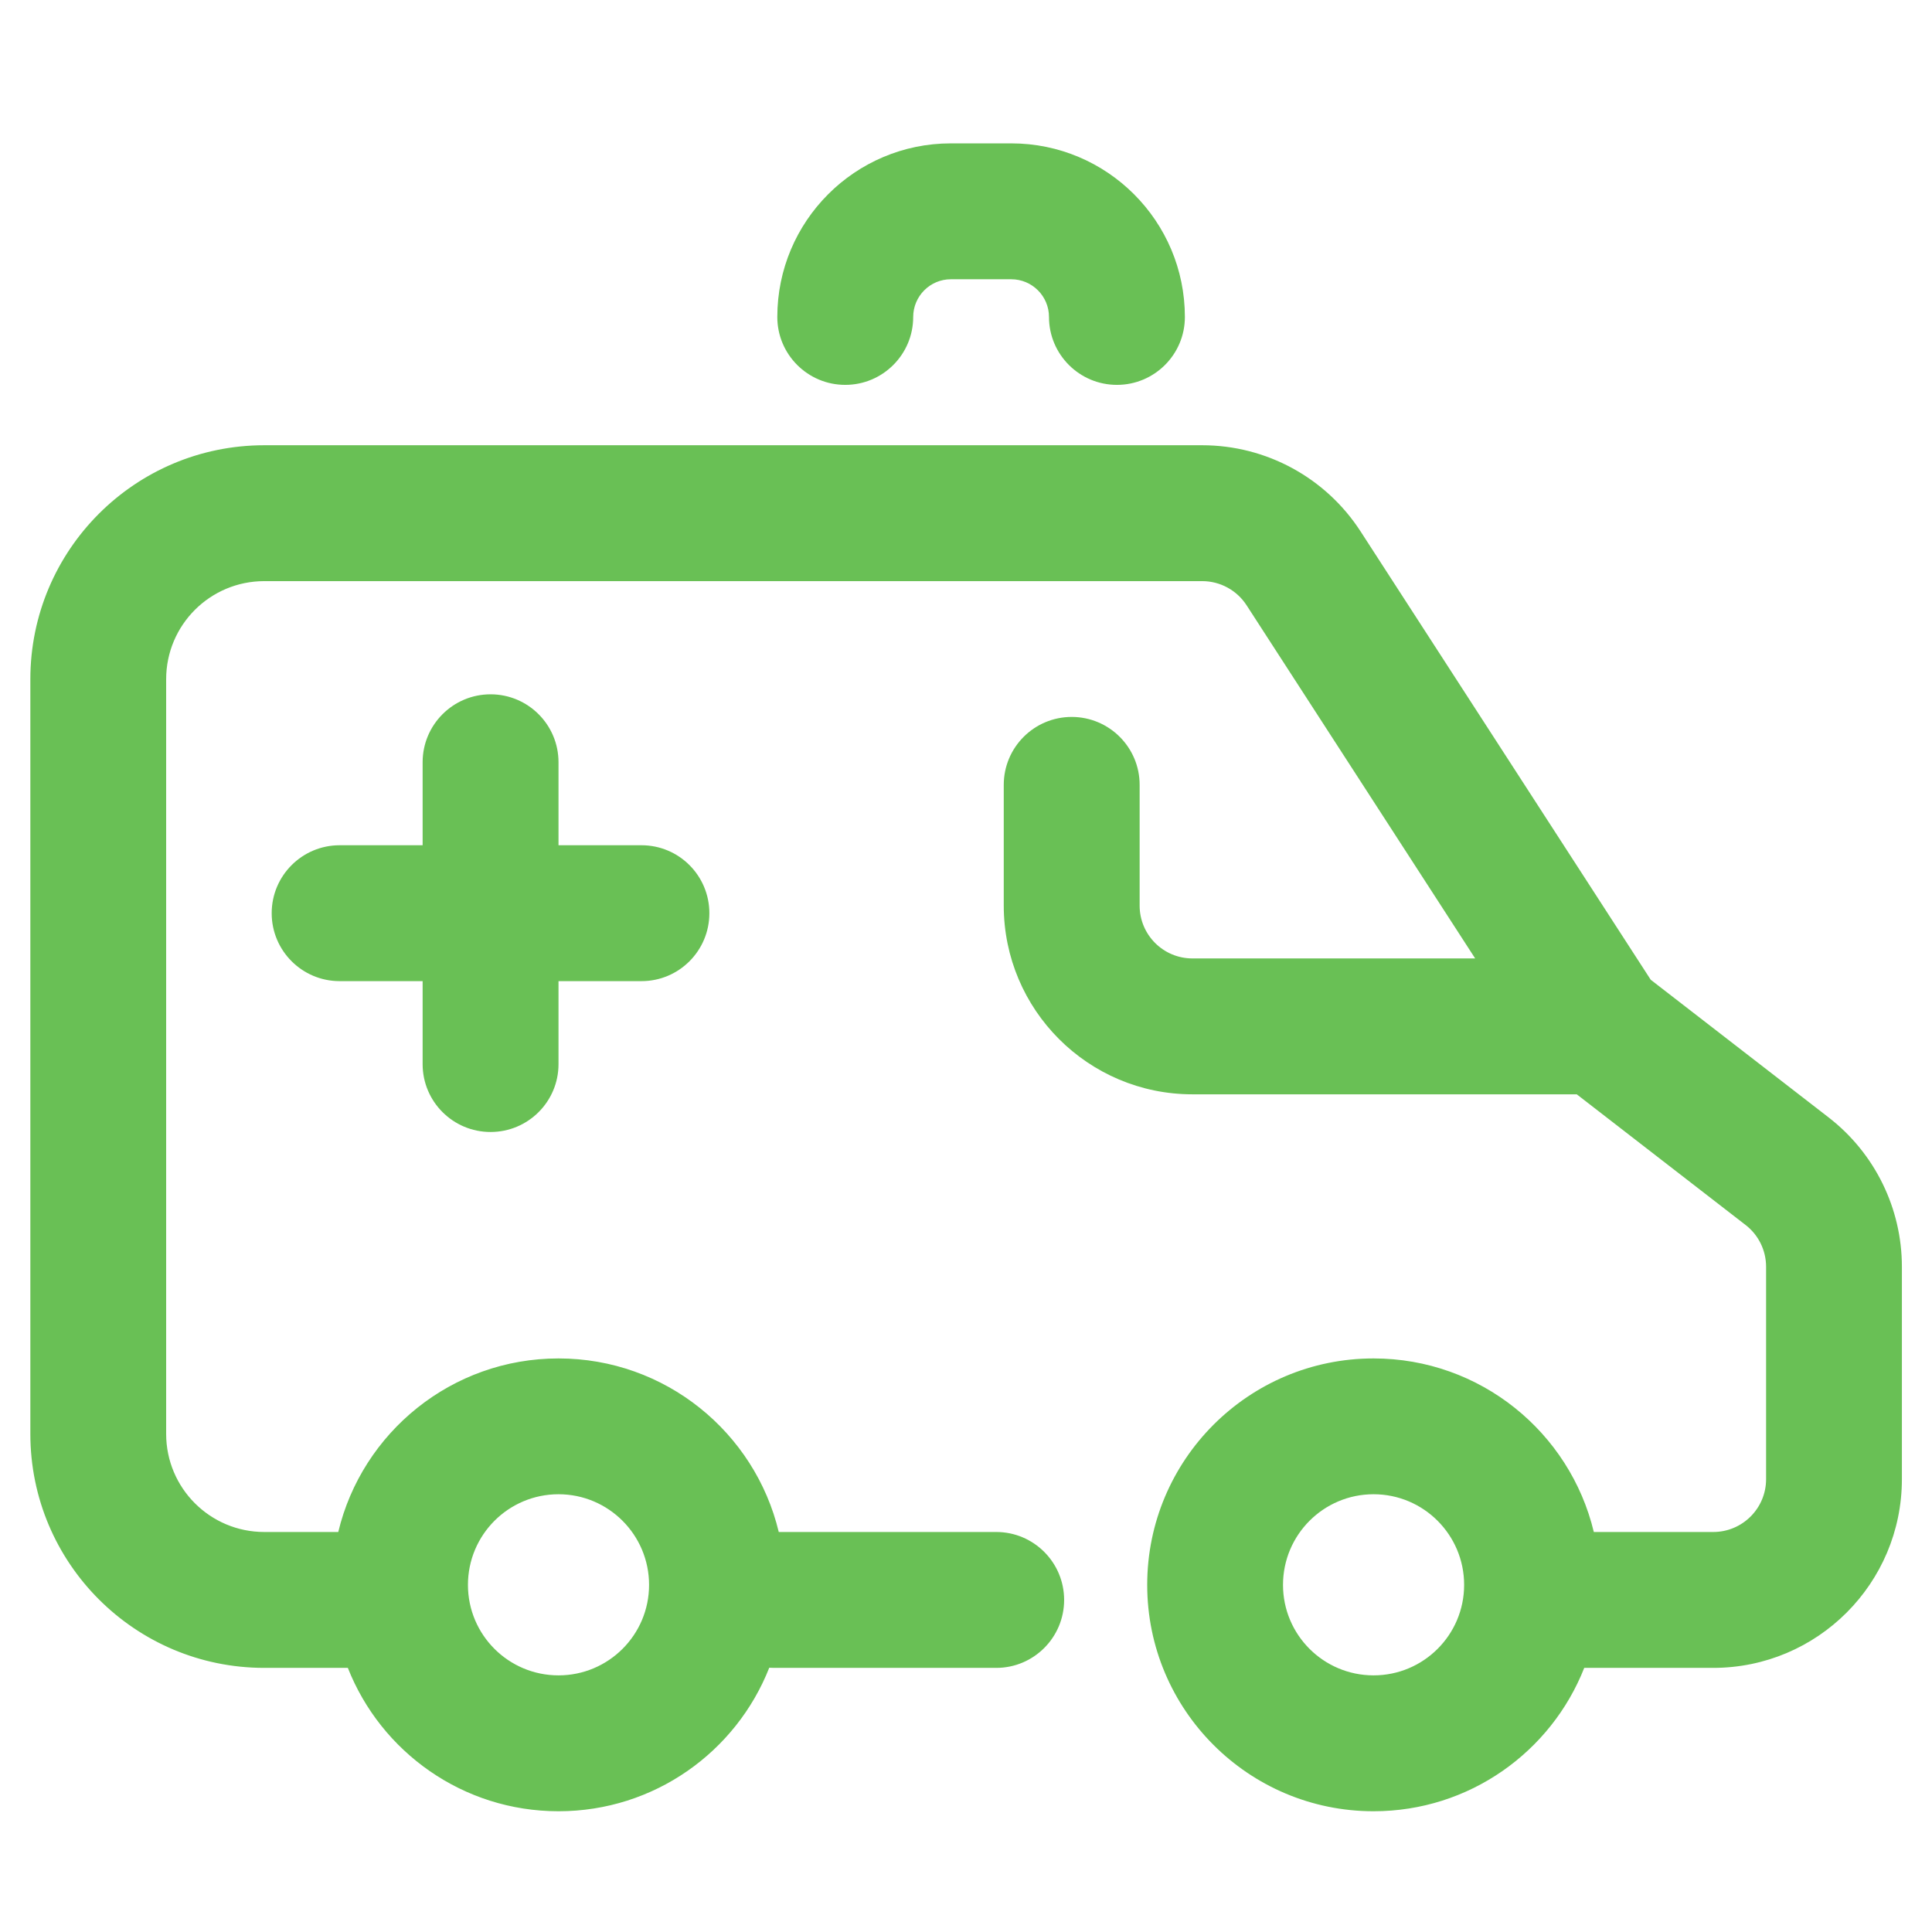
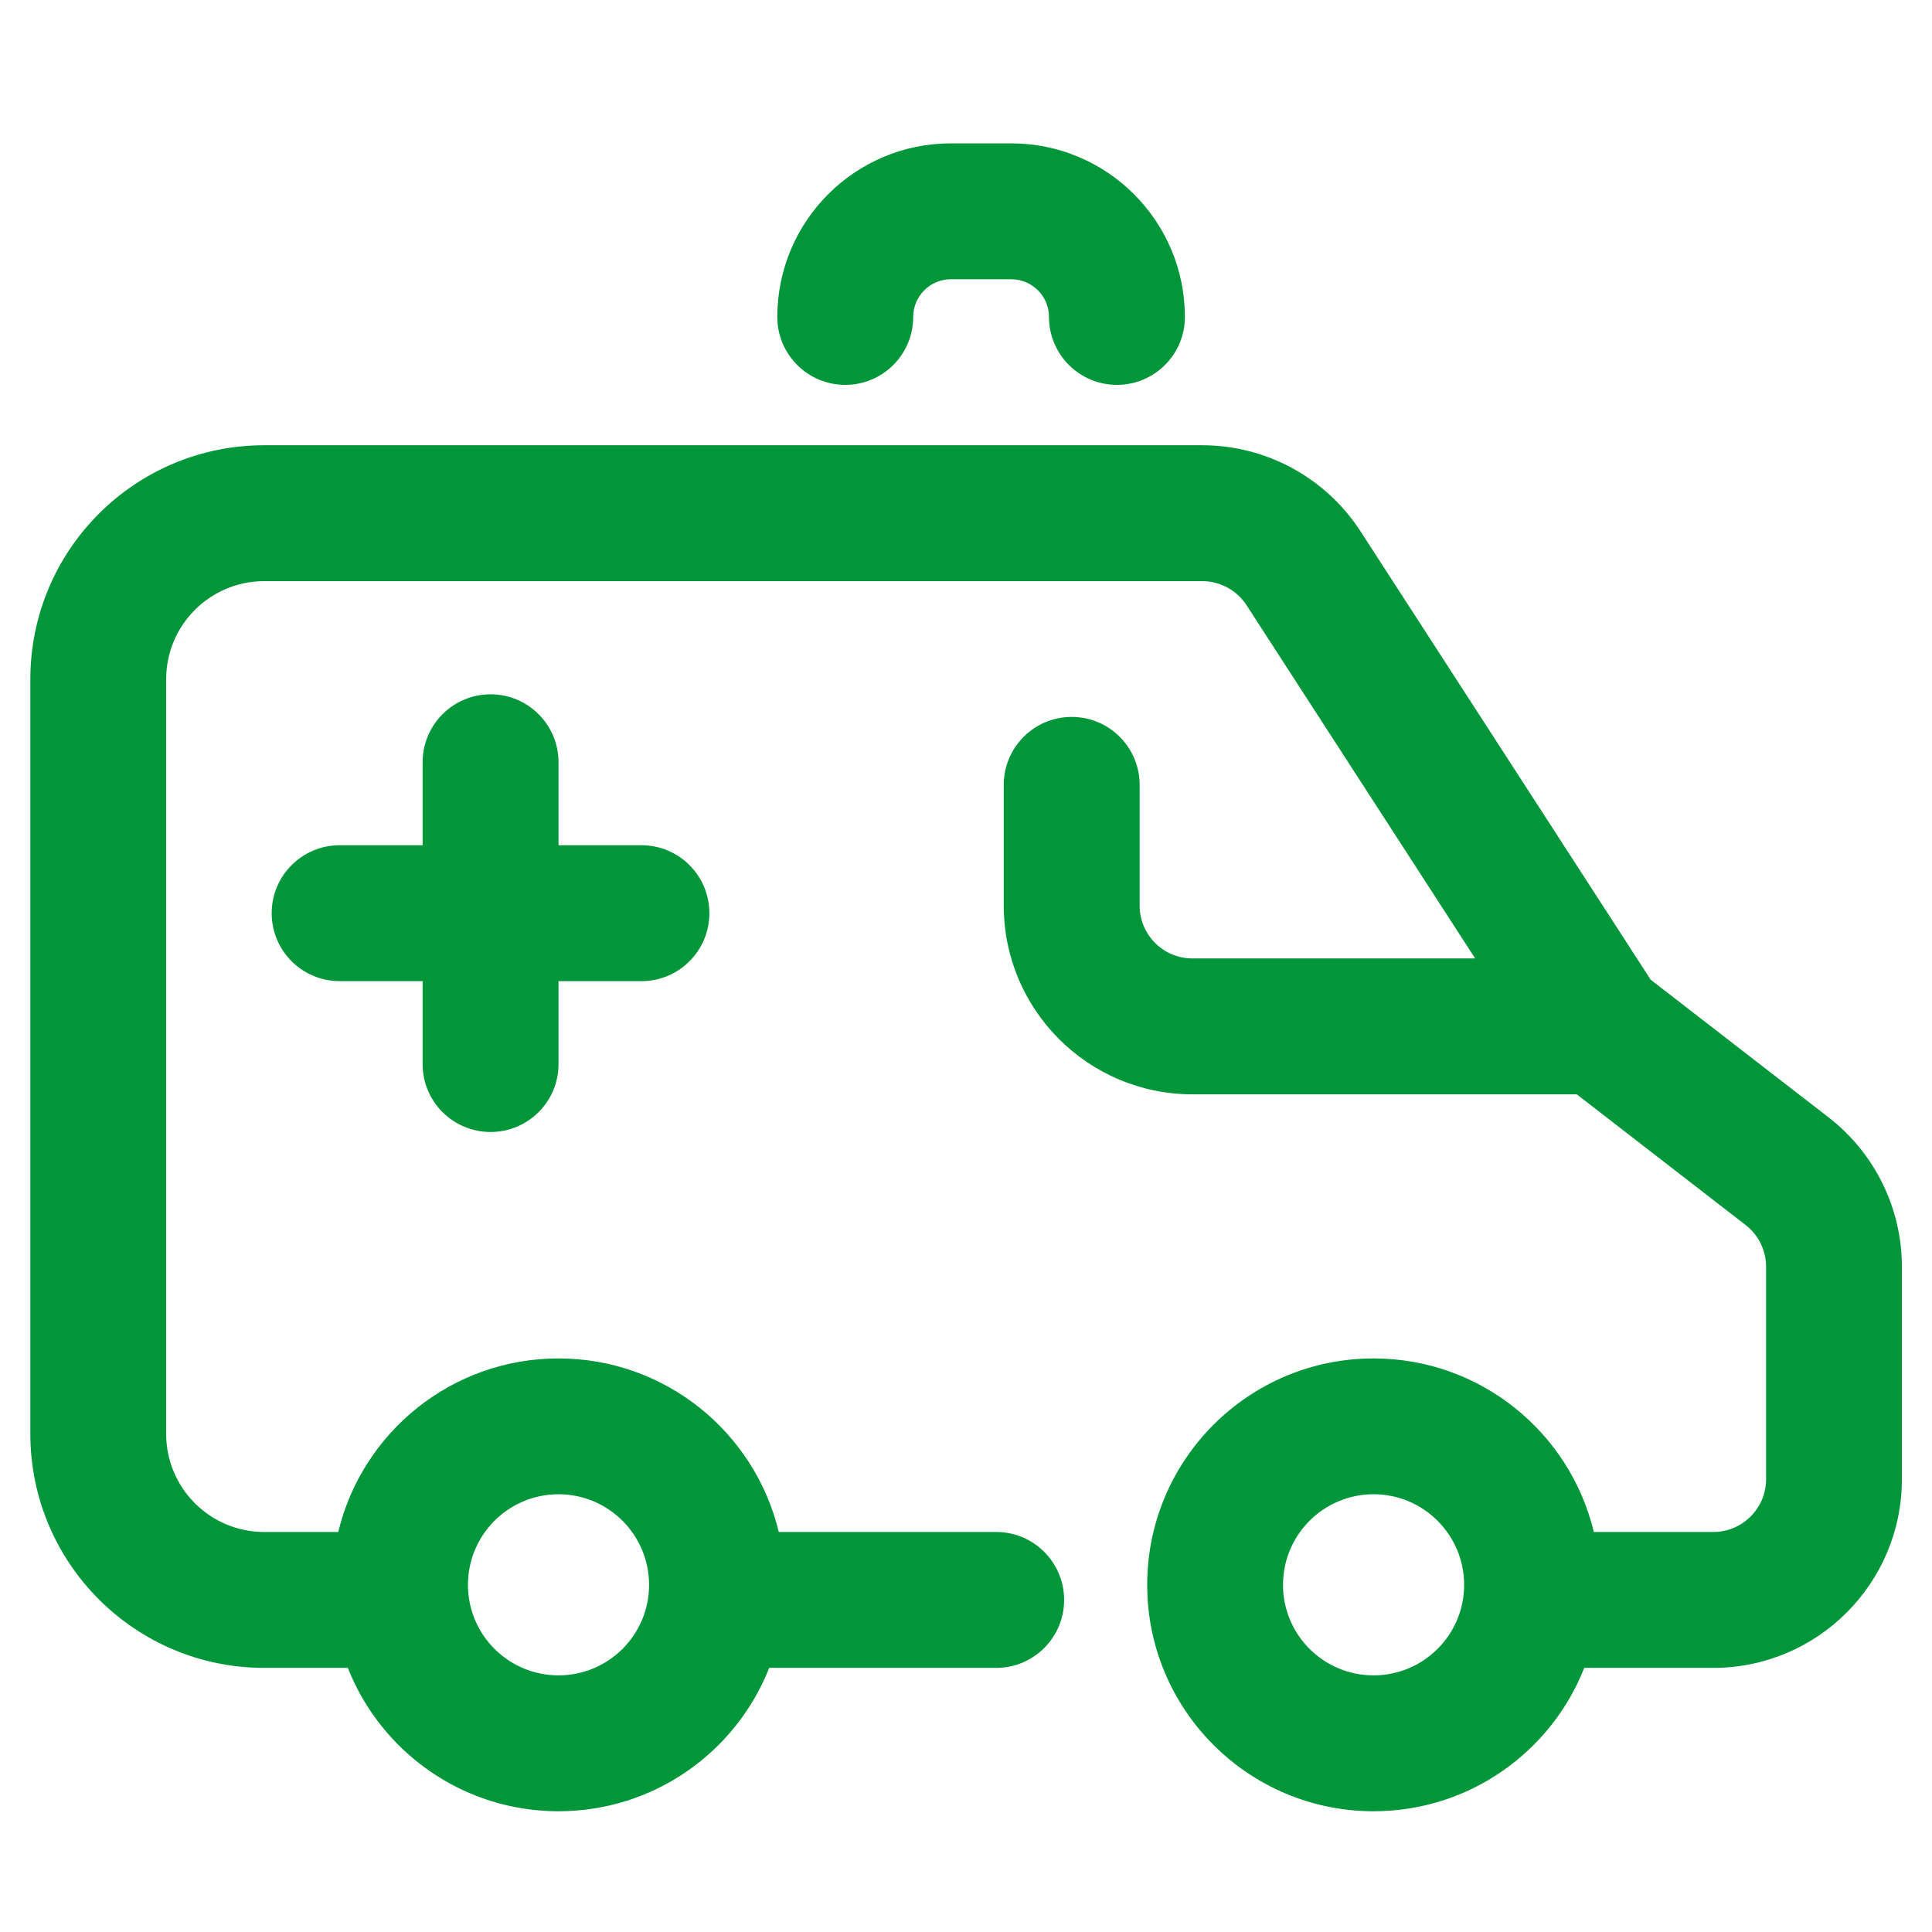
<svg xmlns="http://www.w3.org/2000/svg" width="24" height="24" viewBox="0 0 24 24" fill="none">
-   <path fill-rule="evenodd" clip-rule="evenodd" d="M2.064 8.438C2.064 7.764 2.61 7.219 3.283 7.219H14.934C15.157 7.219 15.364 7.332 15.485 7.518L18.325 11.906H14.813C14.45 11.906 14.157 11.612 14.157 11.25V9.75C14.157 9.284 13.779 8.906 13.313 8.906C12.847 8.906 12.469 9.284 12.469 9.75V11.25C12.469 12.544 13.518 13.594 14.813 13.594H19.587L21.684 15.217C21.845 15.341 21.939 15.533 21.939 15.736V18.375C21.939 18.737 21.645 19.031 21.282 19.031H19.799C19.503 17.794 18.39 16.875 17.063 16.875C15.51 16.875 14.251 18.134 14.251 19.688C14.251 21.241 15.51 22.5 17.063 22.5C18.252 22.5 19.269 21.762 19.68 20.719H21.282C22.577 20.719 23.626 19.669 23.626 18.375V15.736C23.626 15.011 23.29 14.326 22.717 13.882L20.506 12.171L16.902 6.602C16.47 5.934 15.729 5.531 14.934 5.531H3.283C1.678 5.531 0.377 6.832 0.377 8.438V17.812C0.377 19.418 1.678 20.719 3.283 20.719H4.321C4.732 21.762 5.749 22.5 6.938 22.5C8.128 22.5 9.145 21.761 9.556 20.717C9.574 20.718 9.592 20.719 9.61 20.719H12.376C12.841 20.719 13.219 20.341 13.219 19.875C13.219 19.409 12.841 19.031 12.376 19.031H9.674C9.378 17.794 8.265 16.875 6.938 16.875C5.611 16.875 4.498 17.794 4.202 19.031H3.283C2.61 19.031 2.064 18.486 2.064 17.812V8.438ZM6.938 20.812C7.559 20.812 8.063 20.309 8.063 19.688C8.063 19.066 7.559 18.562 6.938 18.562C6.317 18.562 5.813 19.066 5.813 19.688C5.813 20.309 6.317 20.812 6.938 20.812ZM17.063 20.812C17.684 20.812 18.188 20.309 18.188 19.688C18.188 19.066 17.684 18.562 17.063 18.562C16.442 18.562 15.938 19.066 15.938 19.688C15.938 20.309 16.442 20.812 17.063 20.812Z" fill="#69C055" />
-   <path fill-rule="evenodd" clip-rule="evenodd" d="M9.656 3.938C9.656 2.747 10.622 1.781 11.812 1.781H12.562C13.753 1.781 14.719 2.747 14.719 3.938C14.719 4.403 14.341 4.781 13.875 4.781C13.409 4.781 13.031 4.403 13.031 3.938C13.031 3.679 12.821 3.469 12.562 3.469H11.812C11.554 3.469 11.344 3.679 11.344 3.938C11.344 4.403 10.966 4.781 10.5 4.781C10.034 4.781 9.656 4.403 9.656 3.938Z" fill="#69C055" />
-   <path fill-rule="evenodd" clip-rule="evenodd" d="M6.094 14.062C6.56 14.062 6.938 13.685 6.938 13.219V12.188H7.969C8.435 12.188 8.812 11.81 8.812 11.344C8.812 10.878 8.435 10.5 7.969 10.5H6.938V9.469C6.938 9.003 6.56 8.625 6.094 8.625C5.628 8.625 5.25 9.003 5.25 9.469L5.25 10.5H4.219C3.753 10.5 3.375 10.878 3.375 11.344C3.375 11.81 3.753 12.188 4.219 12.188H5.25L5.25 13.219C5.25 13.685 5.628 14.062 6.094 14.062Z" fill="#69C055" />
+   <path fill-rule="evenodd" clip-rule="evenodd" d="M2.064 8.438C2.064 7.764 2.61 7.219 3.283 7.219H14.934C15.157 7.219 15.364 7.332 15.485 7.518L18.325 11.906H14.813C14.45 11.906 14.157 11.612 14.157 11.25V9.75C14.157 9.284 13.779 8.906 13.313 8.906C12.847 8.906 12.469 9.284 12.469 9.75V11.25C12.469 12.544 13.518 13.594 14.813 13.594H19.587L21.684 15.217C21.845 15.341 21.939 15.533 21.939 15.736V18.375C21.939 18.737 21.645 19.031 21.282 19.031H19.799C19.503 17.794 18.39 16.875 17.063 16.875C15.51 16.875 14.251 18.134 14.251 19.688C14.251 21.241 15.51 22.5 17.063 22.5C18.252 22.5 19.269 21.762 19.68 20.719H21.282C22.577 20.719 23.626 19.669 23.626 18.375V15.736C23.626 15.011 23.29 14.326 22.717 13.882L20.506 12.171L16.902 6.602C16.47 5.934 15.729 5.531 14.934 5.531H3.283C1.678 5.531 0.377 6.832 0.377 8.438V17.812C0.377 19.418 1.678 20.719 3.283 20.719H4.321C4.732 21.762 5.749 22.5 6.938 22.5C8.128 22.5 9.145 21.761 9.556 20.717C9.574 20.718 9.592 20.719 9.61 20.719H12.376C12.841 20.719 13.219 20.341 13.219 19.875C13.219 19.409 12.841 19.031 12.376 19.031H9.674C9.378 17.794 8.265 16.875 6.938 16.875C5.611 16.875 4.498 17.794 4.202 19.031H3.283C2.61 19.031 2.064 18.486 2.064 17.812V8.438ZM6.938 20.812C7.559 20.812 8.063 20.309 8.063 19.688C8.063 19.066 7.559 18.562 6.938 18.562C6.317 18.562 5.813 19.066 5.813 19.688C5.813 20.309 6.317 20.812 6.938 20.812ZM17.063 20.812C17.684 20.812 18.188 20.309 18.188 19.688C18.188 19.066 17.684 18.562 17.063 18.562C16.442 18.562 15.938 19.066 15.938 19.688C15.938 20.309 16.442 20.812 17.063 20.812Z" fill="#009639" />
+   <path fill-rule="evenodd" clip-rule="evenodd" d="M9.656 3.938C9.656 2.747 10.622 1.781 11.812 1.781H12.562C13.753 1.781 14.719 2.747 14.719 3.938C14.719 4.403 14.341 4.781 13.875 4.781C13.409 4.781 13.031 4.403 13.031 3.938C13.031 3.679 12.821 3.469 12.562 3.469H11.812C11.554 3.469 11.344 3.679 11.344 3.938C11.344 4.403 10.966 4.781 10.5 4.781C10.034 4.781 9.656 4.403 9.656 3.938Z" fill="#009639" />
+   <path fill-rule="evenodd" clip-rule="evenodd" d="M6.094 14.062C6.56 14.062 6.938 13.685 6.938 13.219V12.188H7.969C8.435 12.188 8.812 11.81 8.812 11.344C8.812 10.878 8.435 10.5 7.969 10.5H6.938V9.469C6.938 9.003 6.56 8.625 6.094 8.625C5.628 8.625 5.25 9.003 5.25 9.469L5.25 10.5H4.219C3.753 10.5 3.375 10.878 3.375 11.344C3.375 11.81 3.753 12.188 4.219 12.188H5.25L5.25 13.219C5.25 13.685 5.628 14.062 6.094 14.062Z" fill="#009639" />
</svg>
